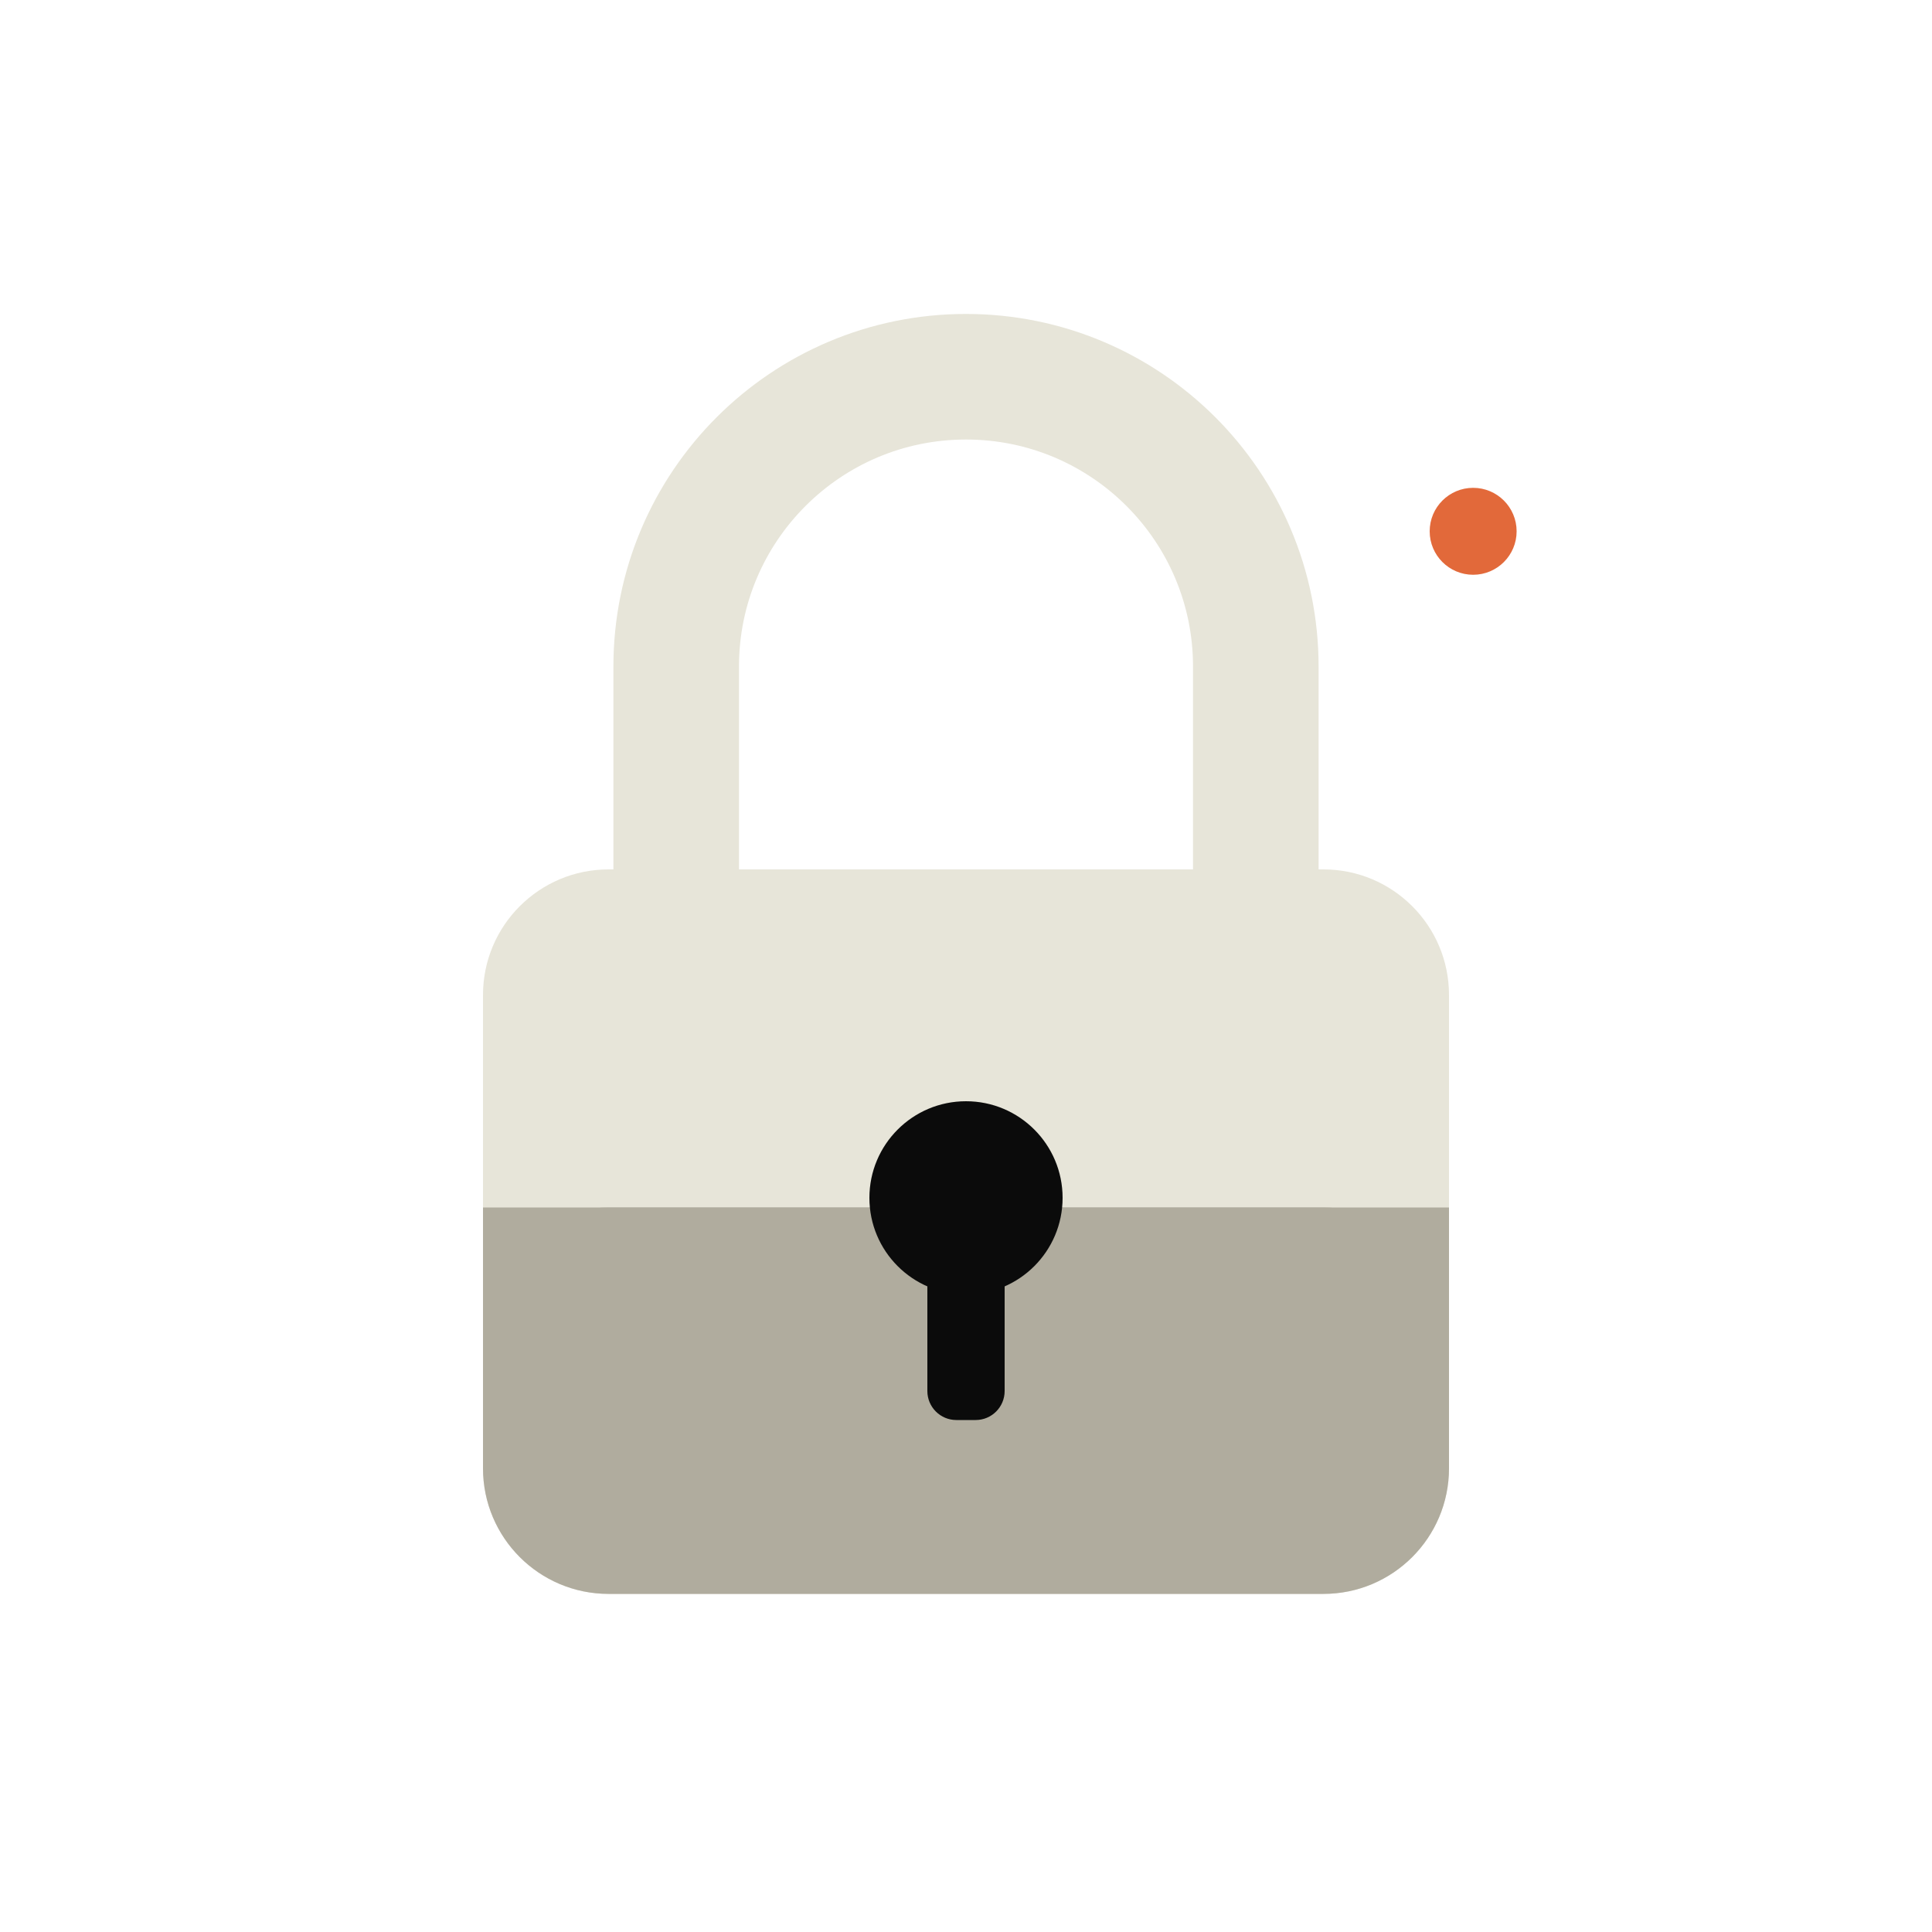
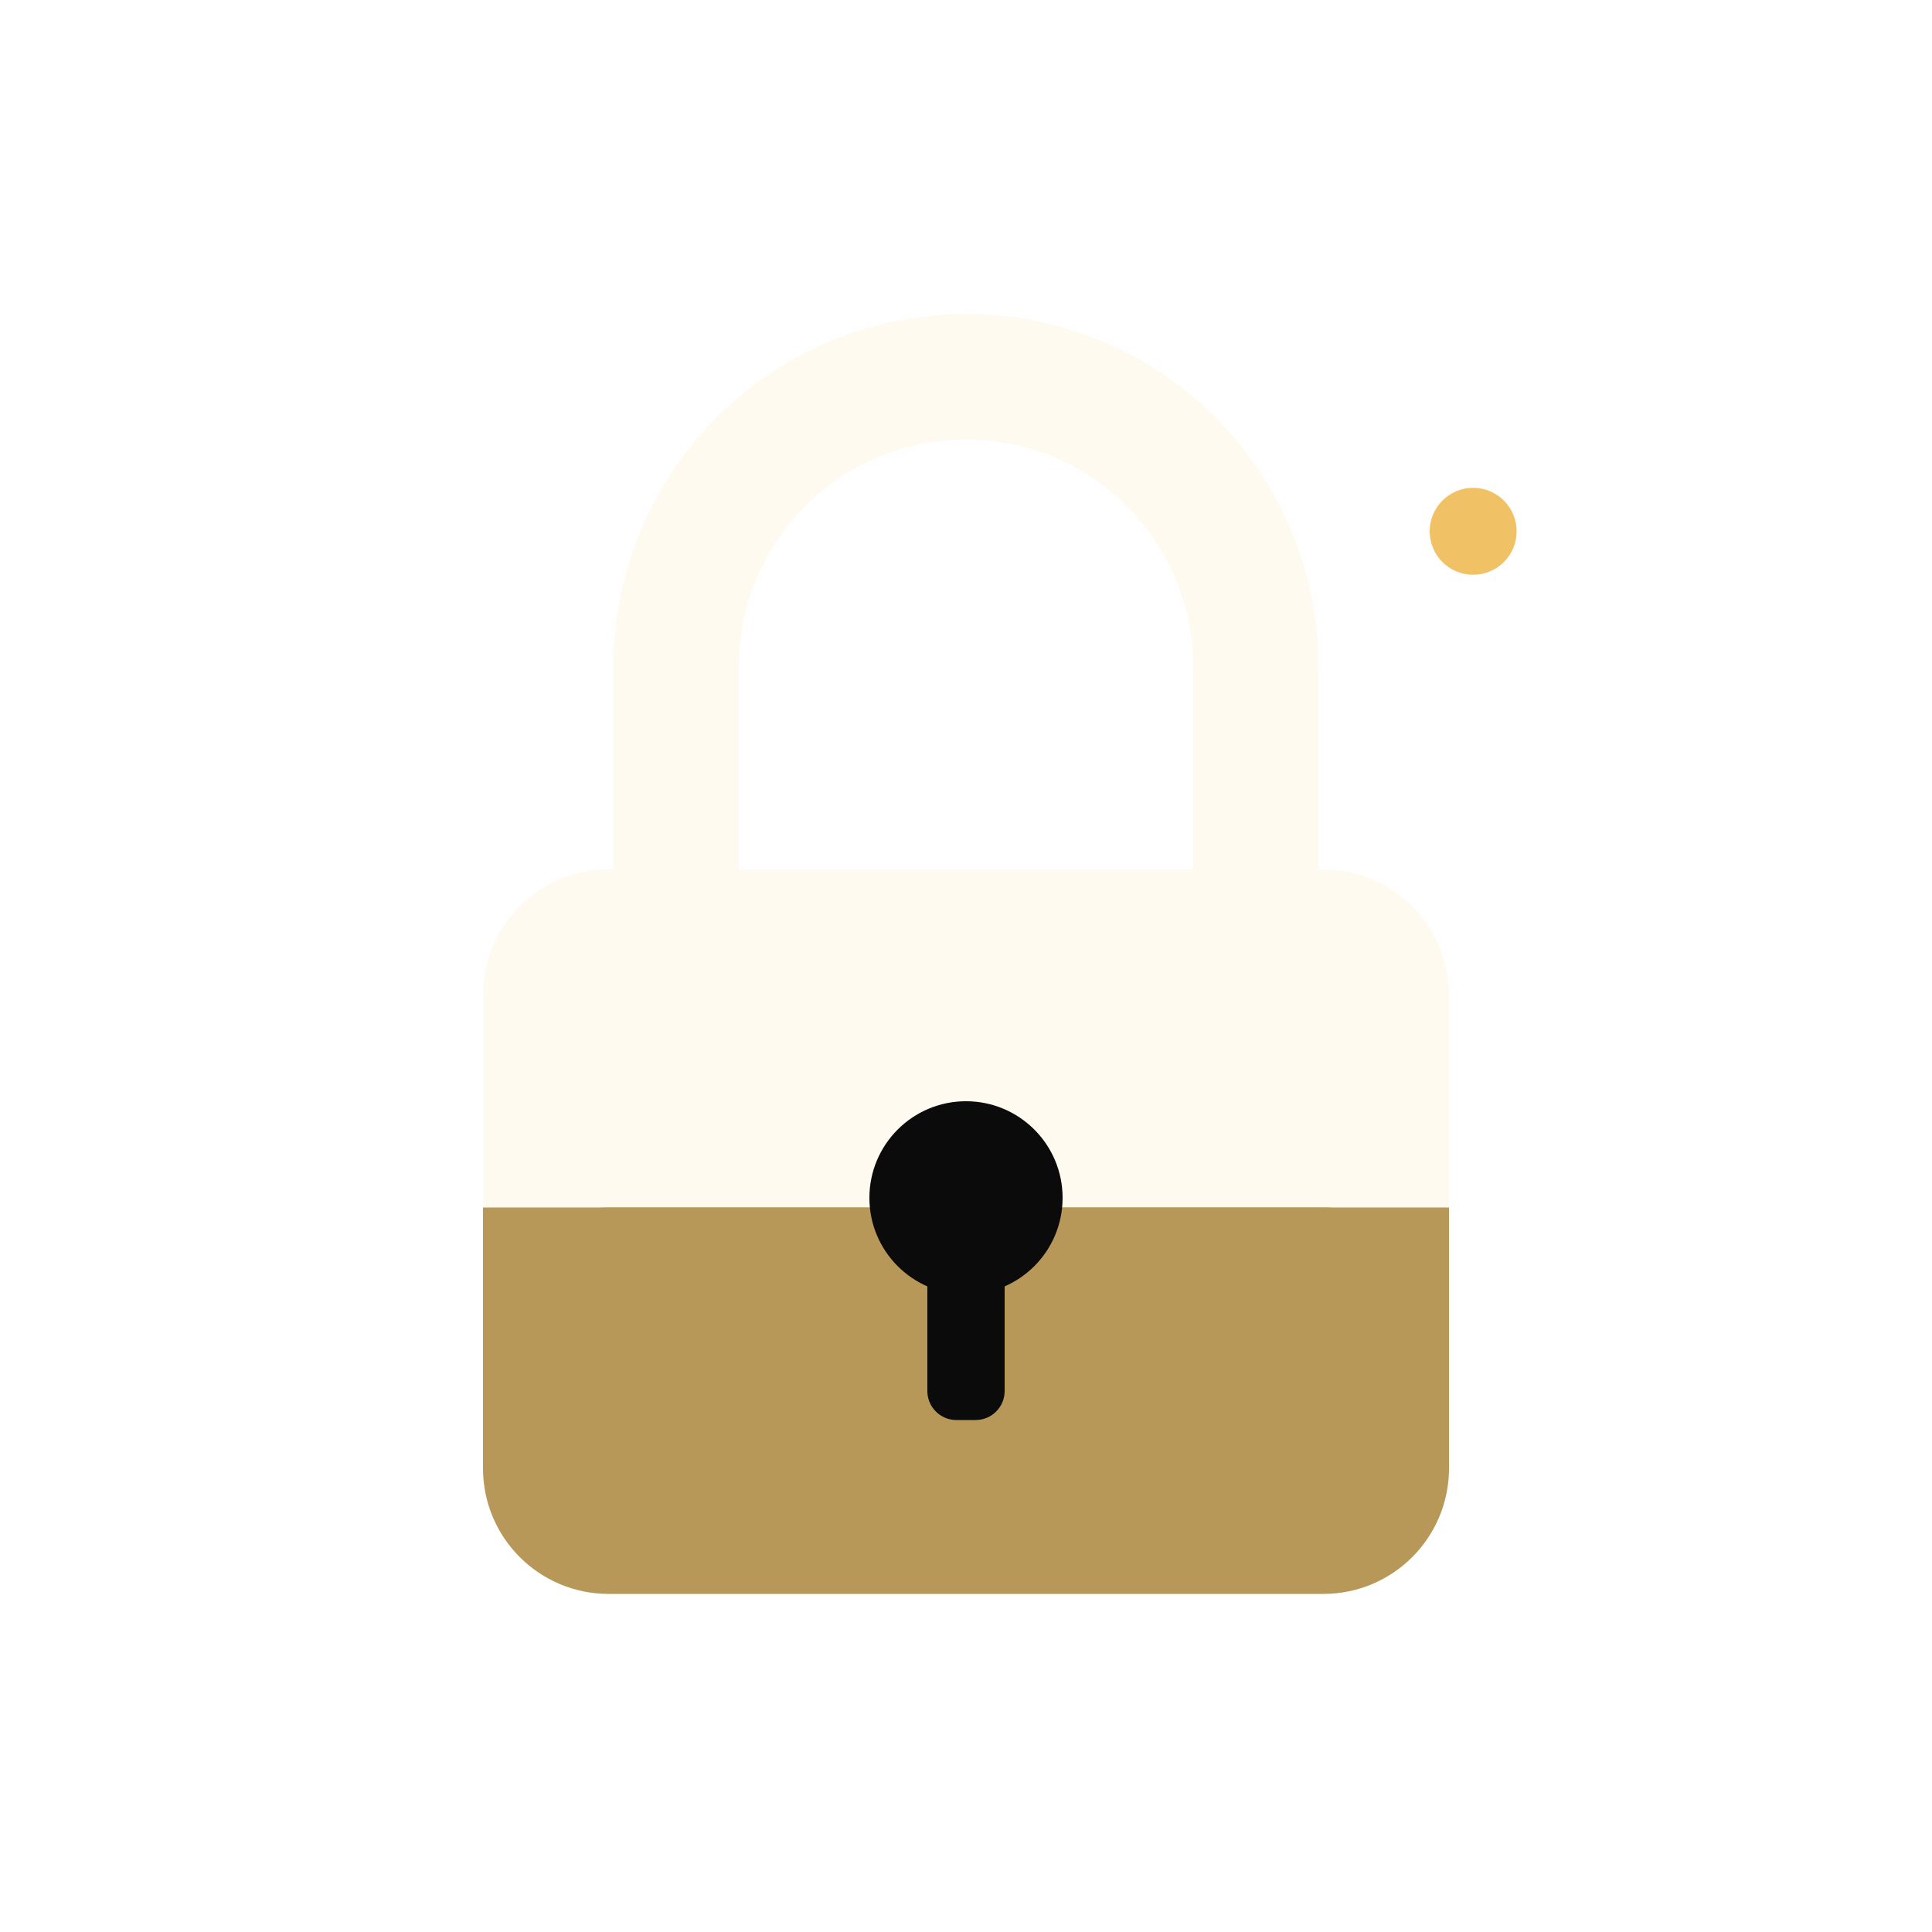
<svg xmlns="http://www.w3.org/2000/svg" viewBox="0 0 400 400" fill="none">
-   <path d="M140 190 V138 a60 60 0 0 1 120 0 V190" stroke="#e7e5d9" stroke-width="26" stroke-linecap="round" />
-   <rect x="100" y="180" width="200" height="150" rx="26" fill="#e7e5d9" />
-   <rect x="100" y="250" width="200" height="80" rx="26" fill="#b0ac9e" />
-   <rect x="100" y="250" width="200" height="30" fill="#b0ac9e" />
+   <path d="M140 190 V138 a60 60 0 0 1 120 0 V190" stroke="#FEFAF0" stroke-width="26" stroke-linecap="round" />
+   <rect x="100" y="180" width="200" height="150" rx="26" fill="#FEFAF0" />
+   <rect x="100" y="250" width="200" height="80" rx="26" fill="#B79858" />
+   <rect x="100" y="250" width="200" height="30" fill="#B79858" />
  <circle cx="200" cy="248" r="20" fill="#0b0b0b" />
  <rect x="192" y="252" width="16" height="42" rx="6" fill="#0b0b0b" />
-   <circle cx="305" cy="110" r="9" fill="#e2693a" />
+   <circle cx="305" cy="110" r="9" fill="#F1C166" />
</svg>
